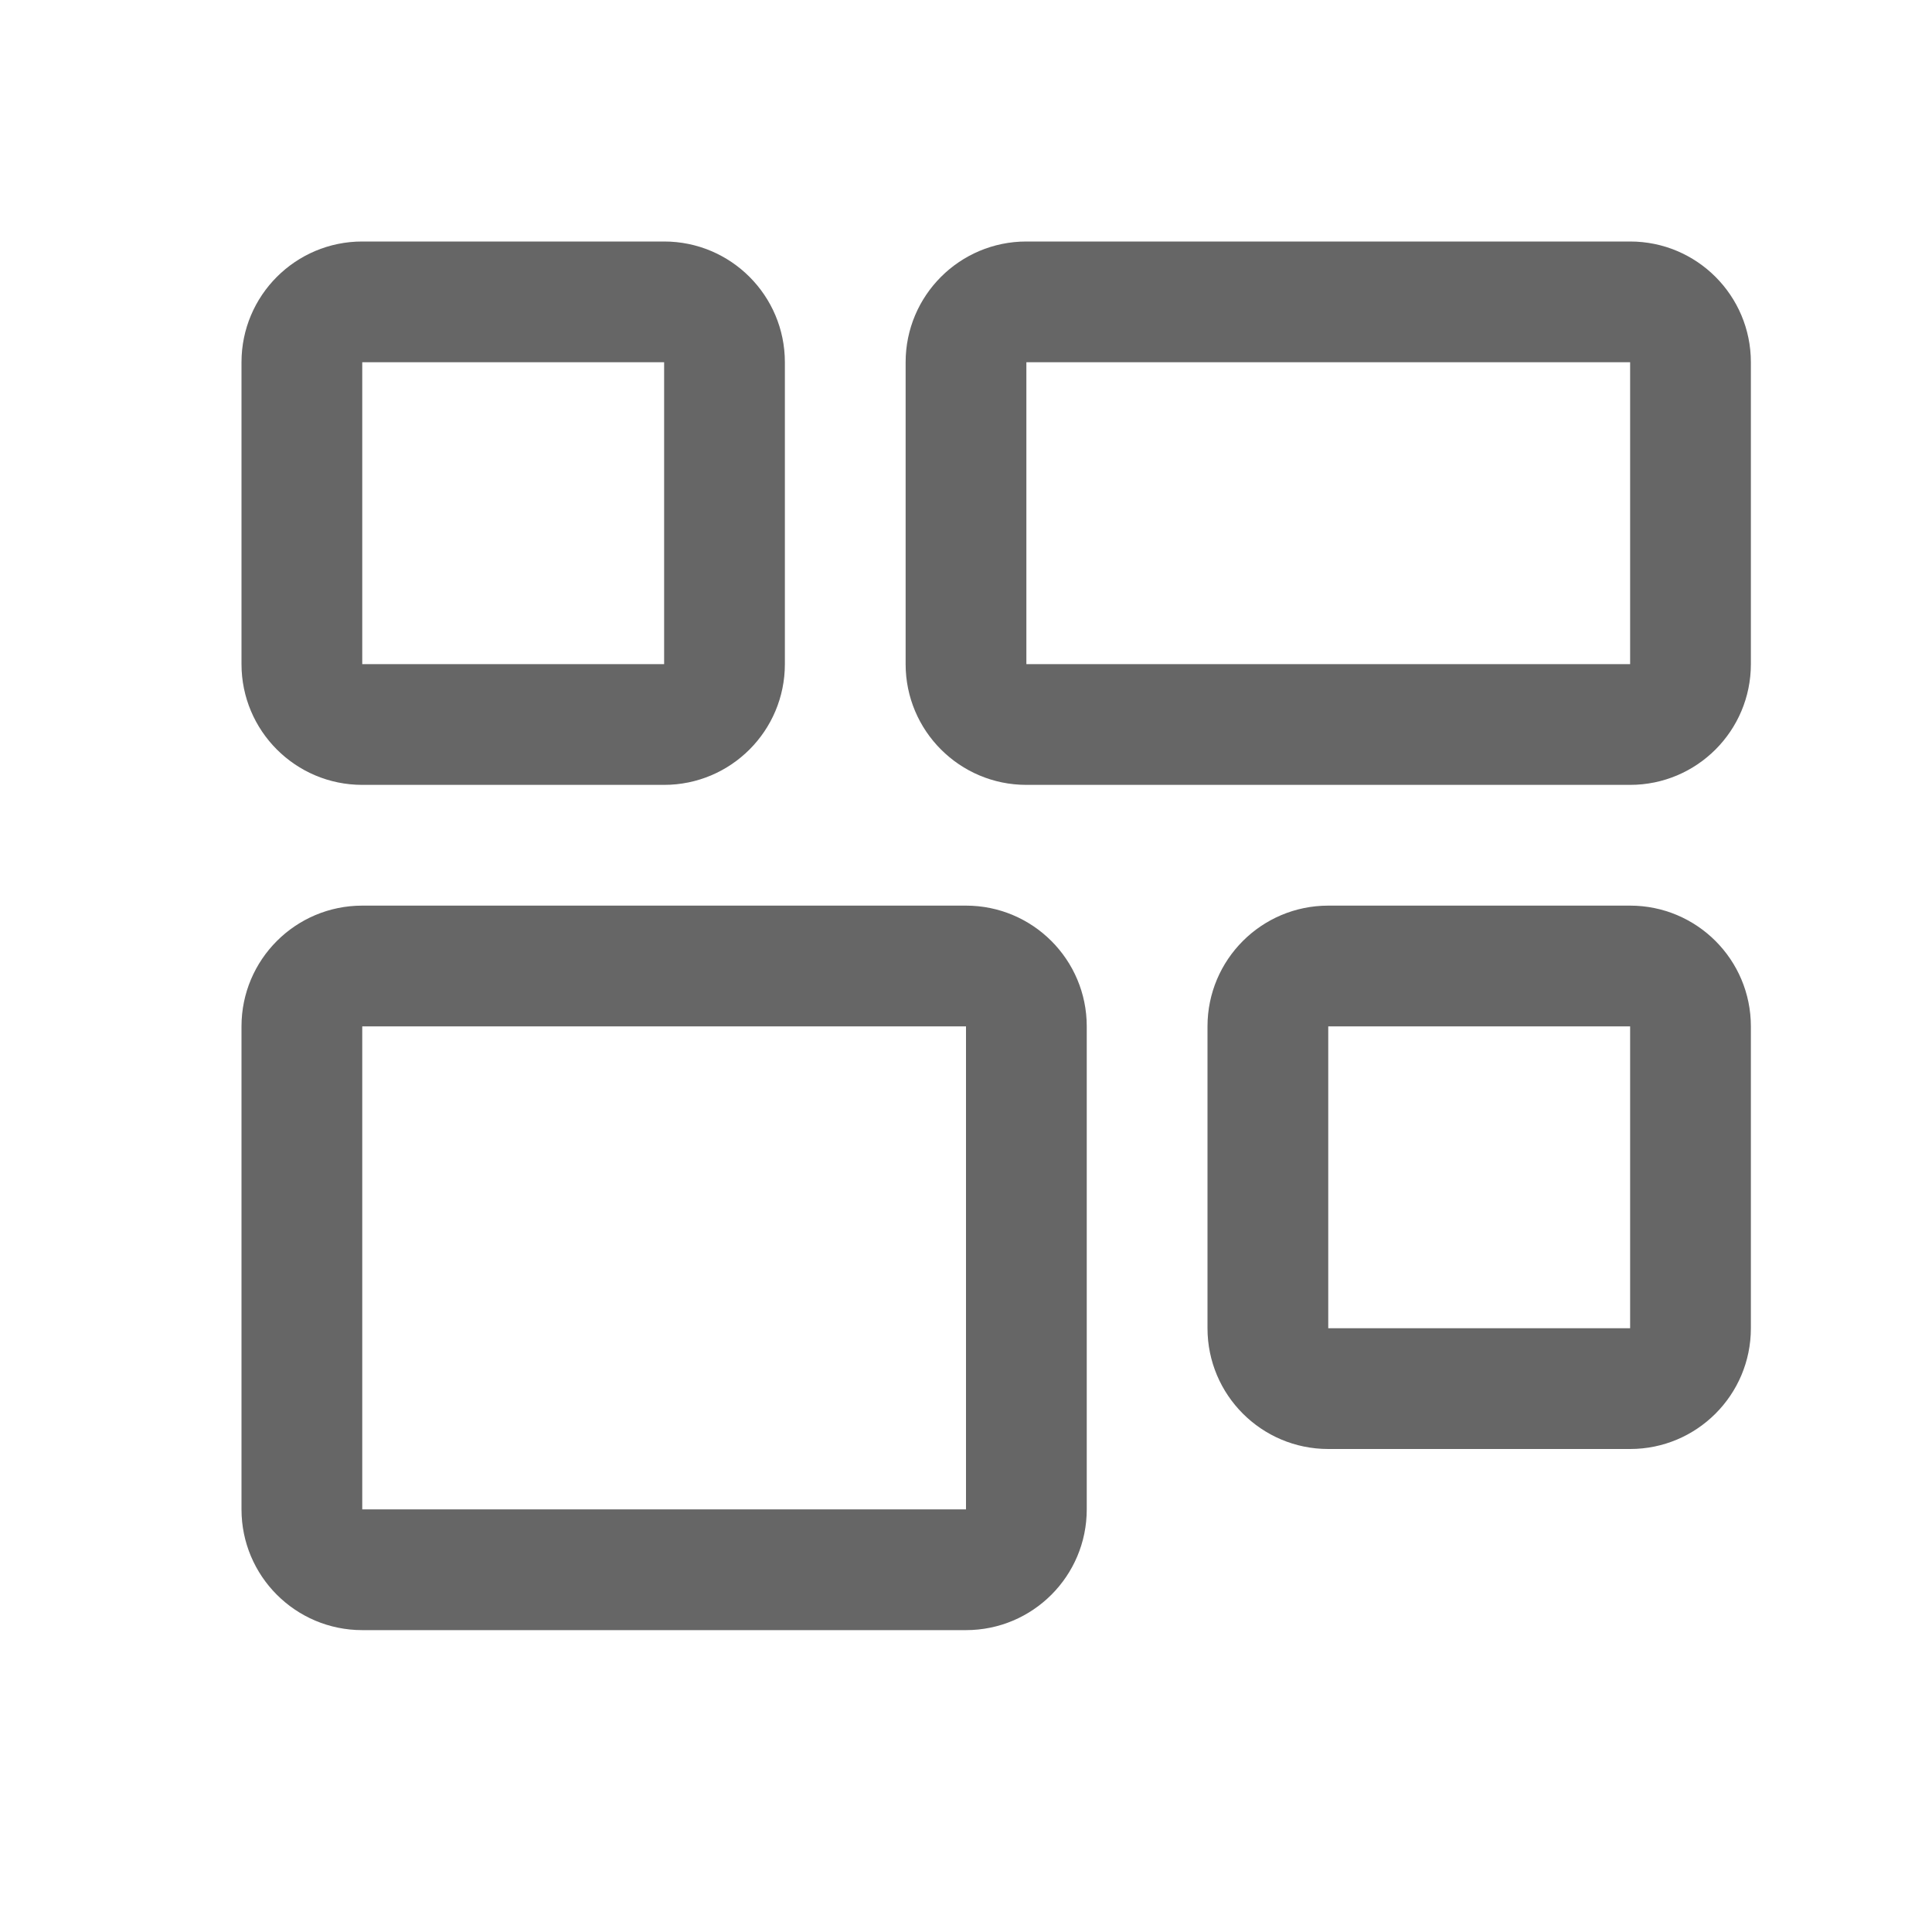
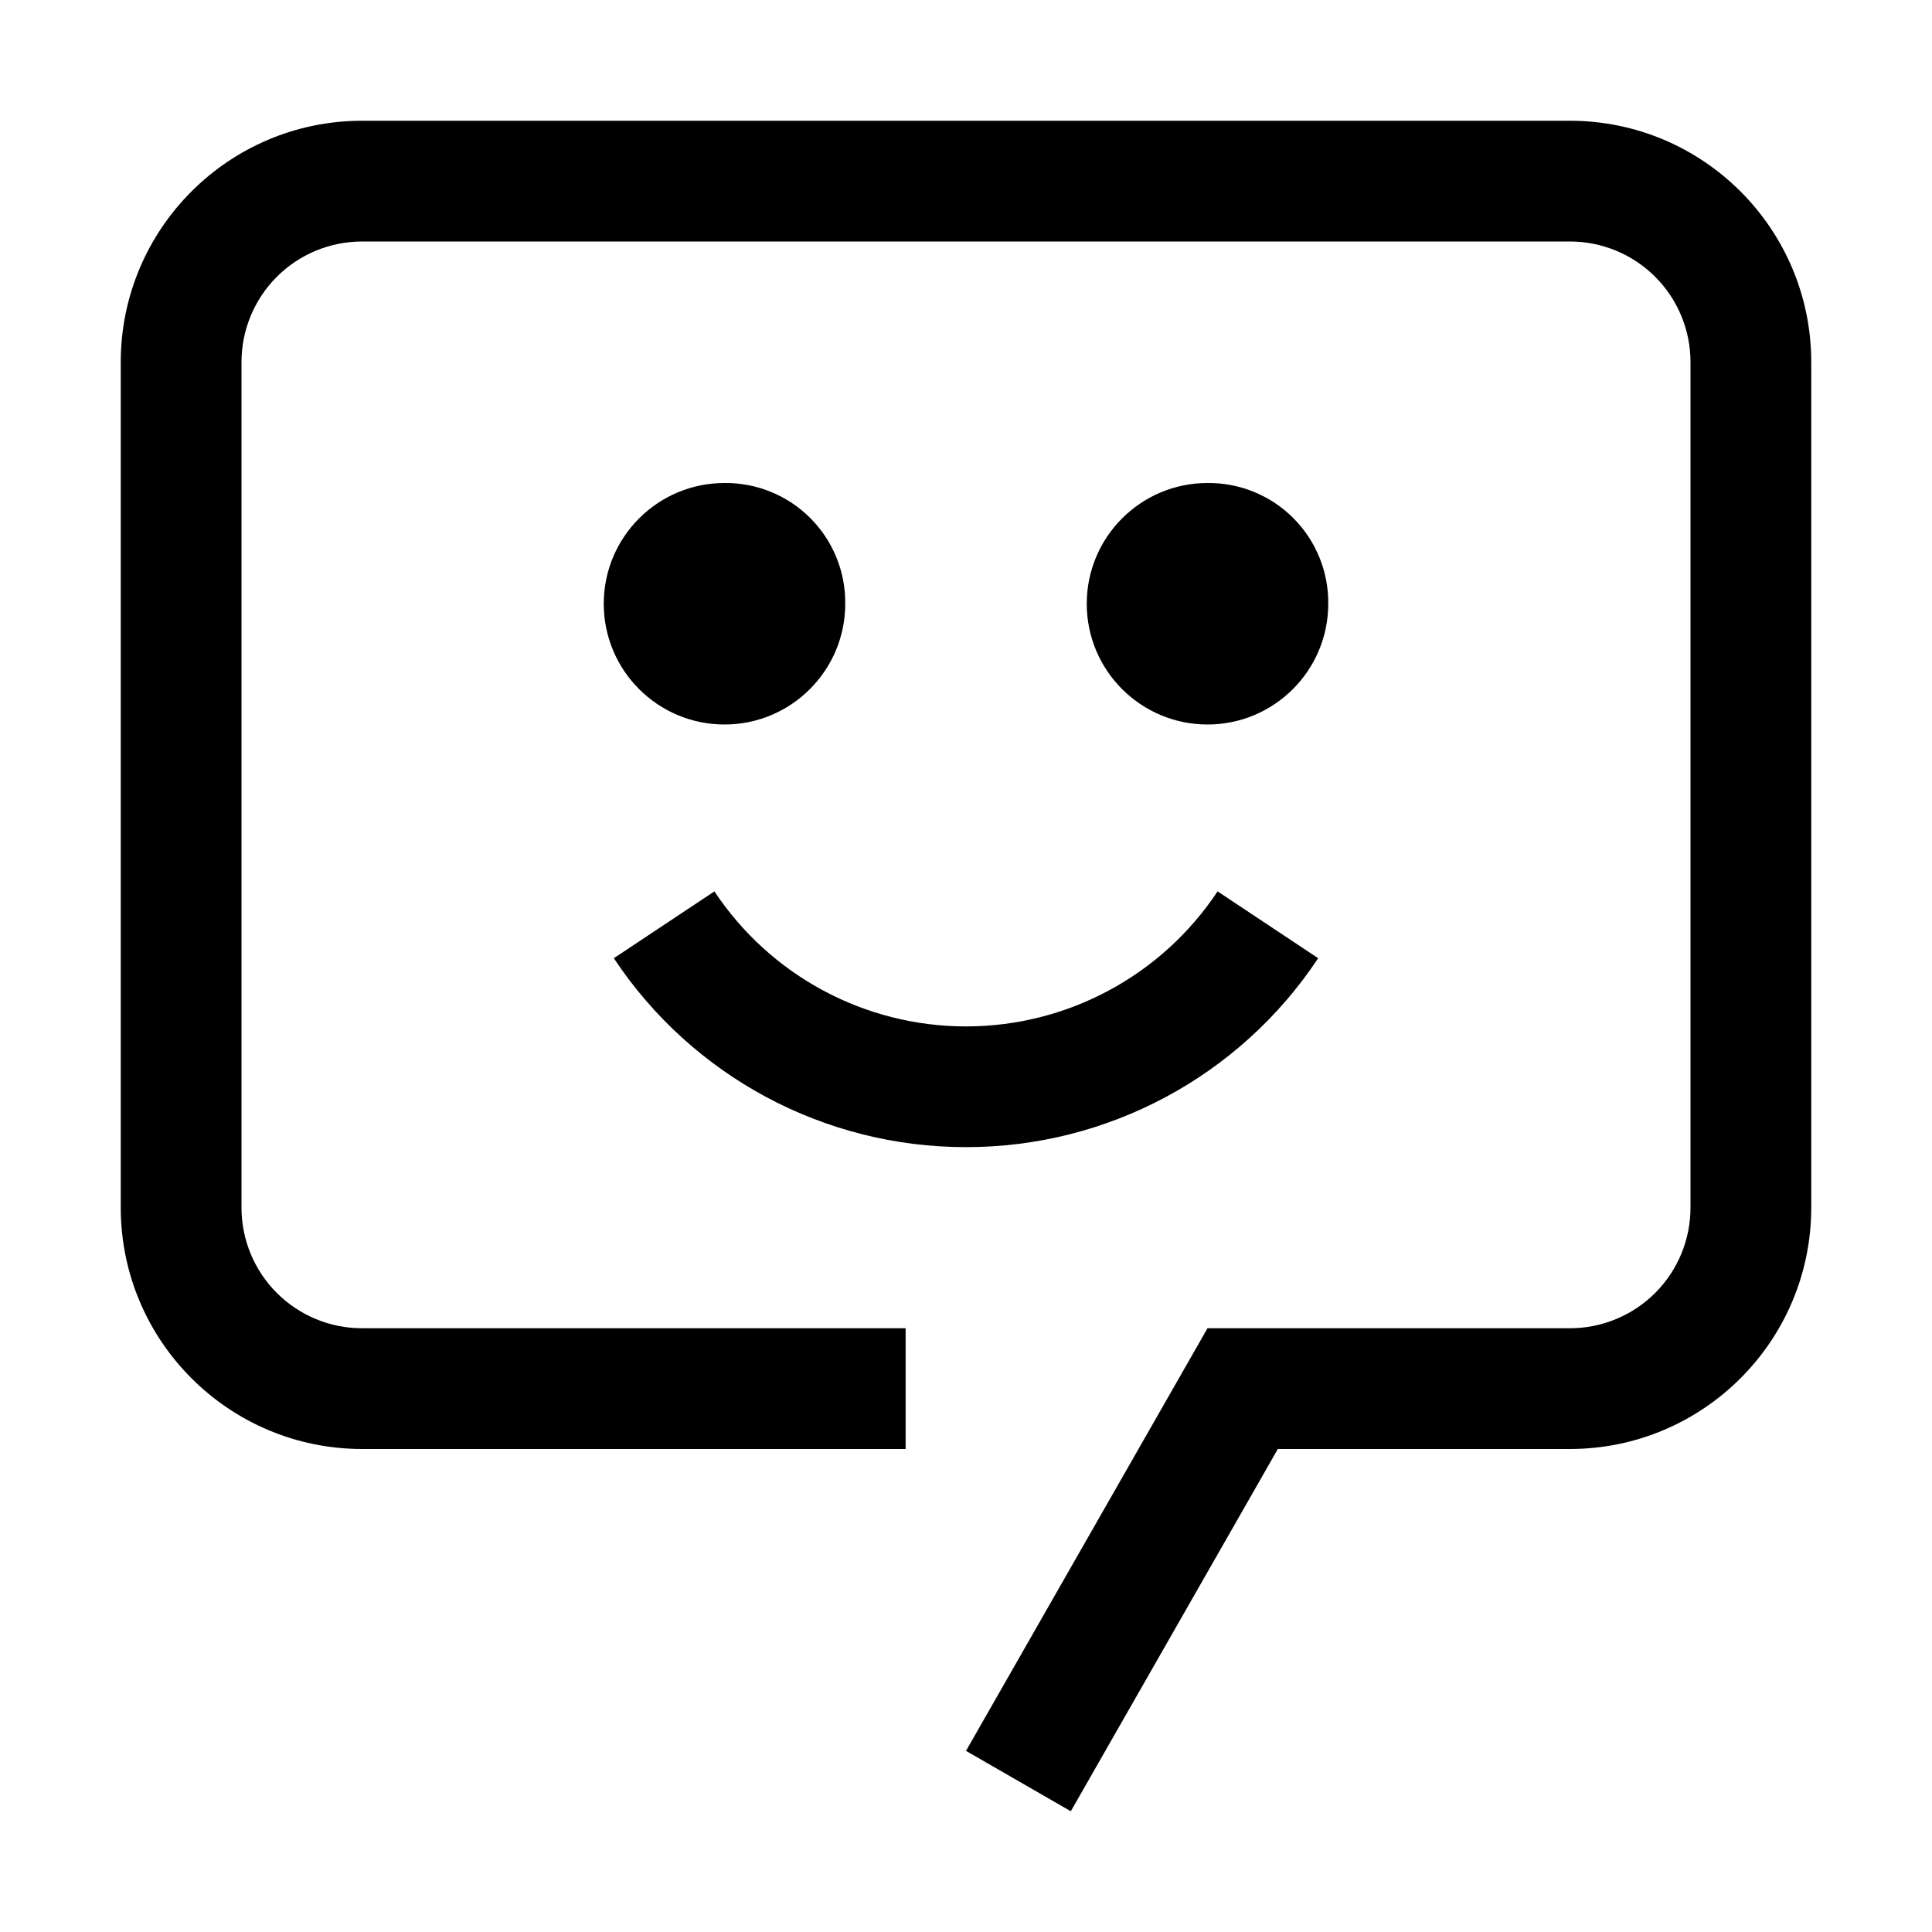
- <svg xmlns="http://www.w3.org/2000/svg" aria-hidden="true" role="img" class="iconify iconify--carbon" width="32" height="32" preserveAspectRatio="xMidYMid meet" viewBox="0 0 32 32">
-   <path fill="#666" d="M16 17v8H6v-8h10m0-2H6a2 2 0 0 0-2 2v8a2 2 0 0 0 2 2h10a2 2 0 0 0 2-2v-8a2 2 0 0 0-2-2zm11-9v5H17V6h10m0-2H17a2 2 0 0 0-2 2v5a2 2 0 0 0 2 2h10a2 2 0 0 0 2-2V6a2 2 0 0 0-2-2zm0 13v5h-5v-5h5m0-2h-5a2 2 0 0 0-2 2v5a2 2 0 0 0 2 2h5a2 2 0 0 0 2-2v-5a2 2 0 0 0-2-2zM11 6v5H6V6h5m0-2H6a2 2 0 0 0-2 2v5a2 2 0 0 0 2 2h5a2 2 0 0 0 2-2V6a2 2 0 0 0-2-2z" />
+ <svg width="32" height="32" viewBox="0 0 32 32">
+   <path fill="currentColor" d="M16 19a6.99 6.99 0 0 1-5.833-3.129l1.666-1.107a5 5 0 0 0 8.334 0l1.666 1.107A6.99 6.99 0 0 1 16 19zm4-11a2 2 0 1 0 2 2a1.98 1.98 0 0 0-2-2zm-8 0a2 2 0 1 0 2 2a1.98 1.98 0 0 0-2-2z" />
+   <path fill="currentColor" d="M17.736 30L16 29l4-7h6a1.997 1.997 0 0 0 2-2V6a1.997 1.997 0 0 0-2-2H6a1.997 1.997 0 0 0-2 2v14a1.997 1.997 0 0 0 2 2h9v2H6a4 4 0 0 1-4-4V6a3.999 3.999 0 0 1 4-4h20a3.999 3.999 0 0 1 4 4v14a4 4 0 0 1-4 4h-4.835Z" />
</svg>
